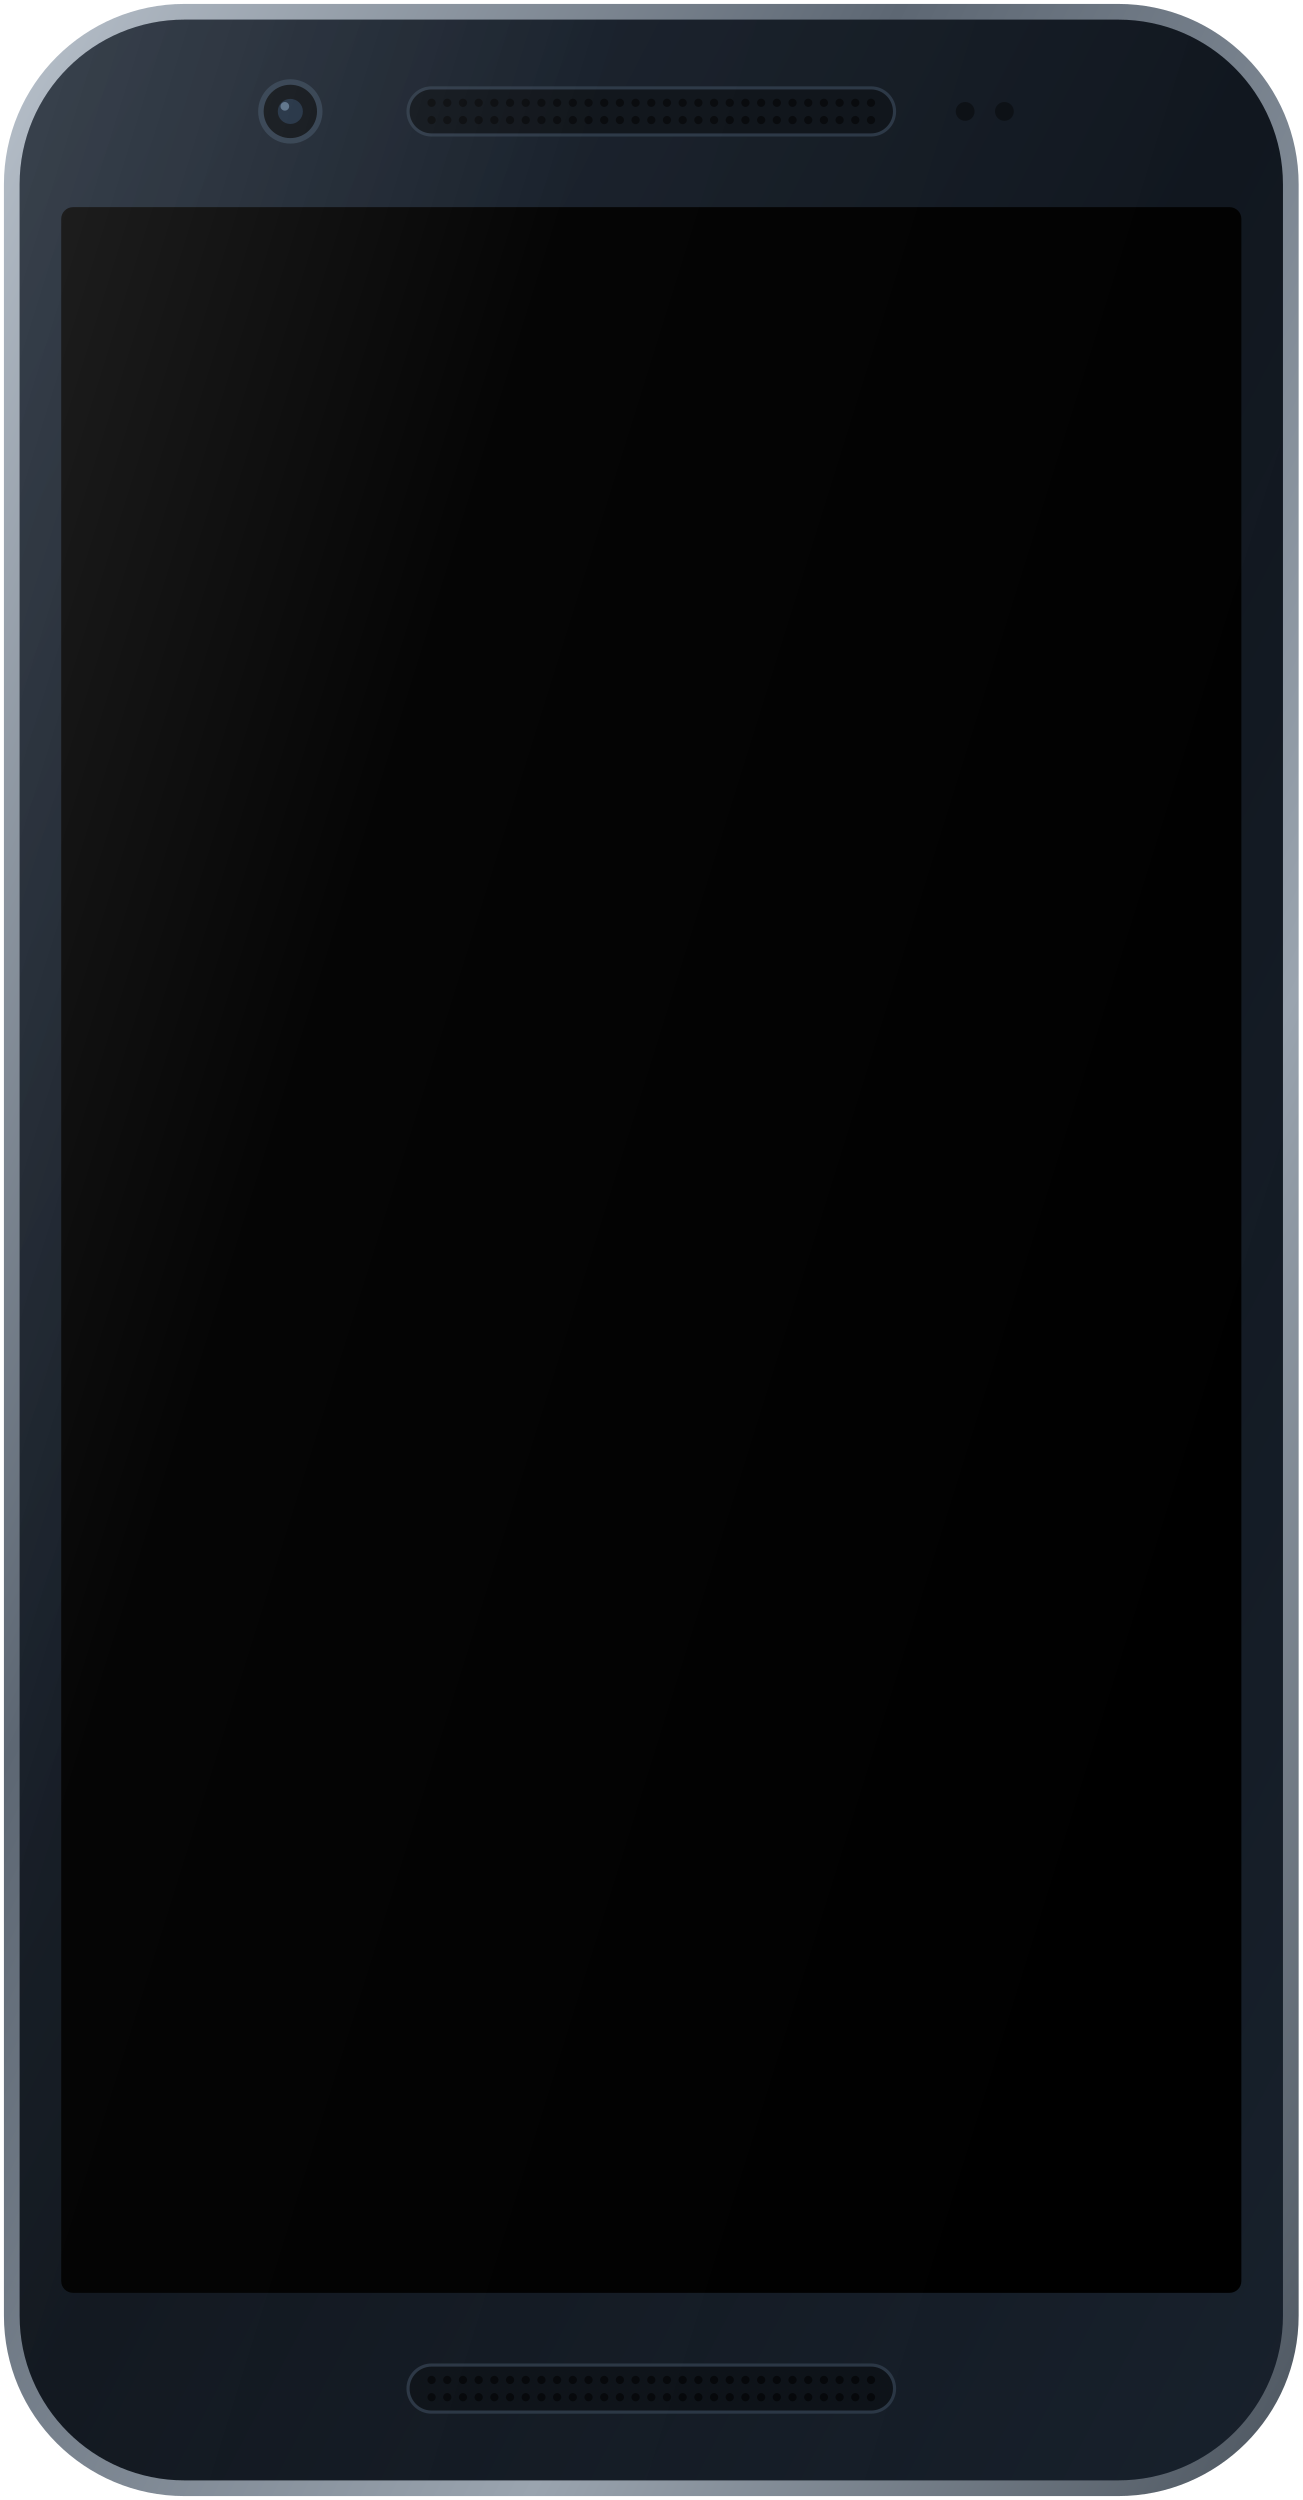
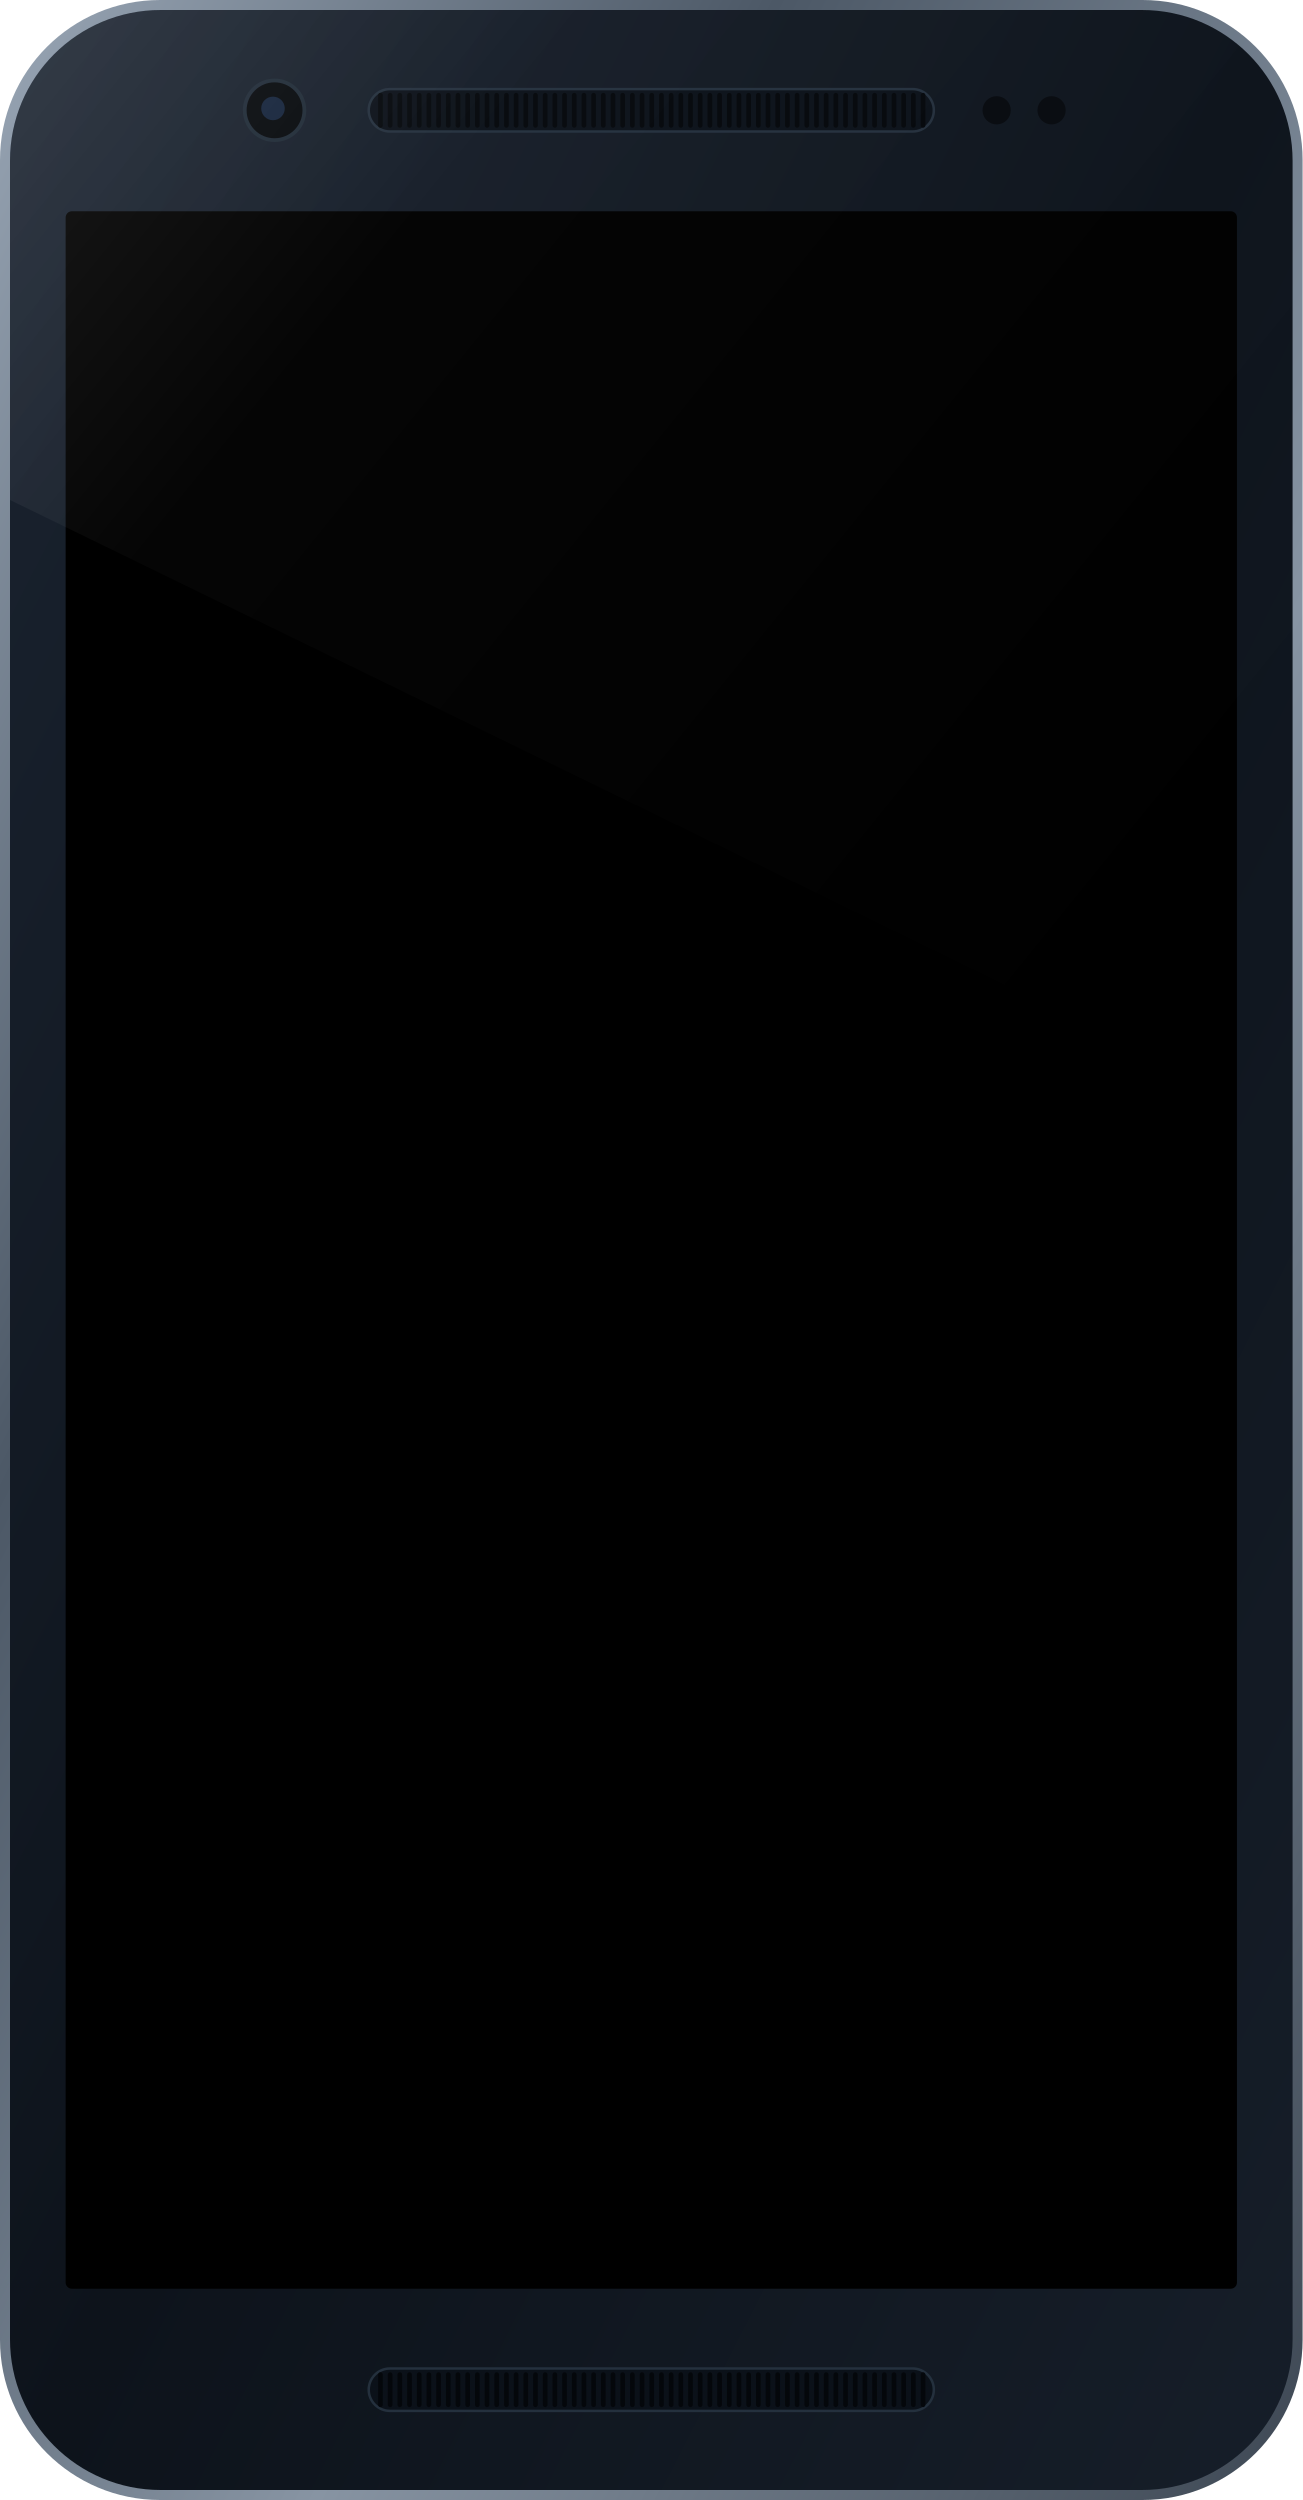
- <svg xmlns="http://www.w3.org/2000/svg" viewBox="0 0 332 637.2" width="332" height="637.2">
+ <svg xmlns="http://www.w3.org/2000/svg" viewBox="0 0 416.75 799.85" width="416.75" height="799.85">
  <defs>
    <linearGradient id="rim" x1="0" y1="0" x2="1" y2="1">
-       <stop offset="0" stop-color="#b9c2cc" />
-       <stop offset=".35" stop-color="#5d6773" />
-       <stop offset=".7" stop-color="#9aa4af" />
-       <stop offset="1" stop-color="#4b545e" />
+       <stop offset="0" stop-color="#9aa7b6" />
+       <stop offset=".3" stop-color="#4c5866" />
+       <stop offset=".62" stop-color="#8794a3" />
+       <stop offset="1" stop-color="#3c4652" />
    </linearGradient>
    <linearGradient id="body" x1="0" y1="0" x2="1" y2="1">
-       <stop offset="0" stop-color="#1c2633" />
-       <stop offset=".5" stop-color="#0f151d" />
-       <stop offset="1" stop-color="#18212c" />
+       <stop offset="0" stop-color="#1b2431" />
+       <stop offset=".5" stop-color="#0d131b" />
+       <stop offset="1" stop-color="#161e29" />
    </linearGradient>
-     <linearGradient id="glare" x1="0" y1="0" x2="1" y2=".6">
-       <stop offset="0" stop-color="#fff" stop-opacity=".13" />
-       <stop offset=".35" stop-color="#fff" stop-opacity=".02" />
+     <linearGradient id="glare" x1="0" y1="0" x2="1" y2=".7">
+       <stop offset="0" stop-color="#fff" stop-opacity=".11" />
+       <stop offset=".3" stop-color="#fff" stop-opacity=".02" />
      <stop offset="1" stop-color="#fff" stop-opacity="0" />
    </linearGradient>
  </defs>
-   <rect x="1" y="1" width="330" height="635.2" rx="46" fill="url(#rim)" />
-   <rect x="5" y="5" width="322" height="627.2" rx="42" fill="url(#body)" />
-   <rect x="15.6" y="52.8" width="300.8" height="531.6" rx="3" fill="#000" />
-   <rect x="104.0" y="22.4" width="124" height="12" rx="6" fill="#0d1218" stroke="#2a3644" stroke-width=".8" />
-   <circle cx="110.0" cy="26.2" r="1.05" fill="#05070a" />
-   <circle cx="110.0" cy="30.6" r="1.05" fill="#05070a" />
-   <circle cx="114.0" cy="26.2" r="1.05" fill="#05070a" />
-   <circle cx="114.0" cy="30.6" r="1.05" fill="#05070a" />
-   <circle cx="118.0" cy="26.2" r="1.05" fill="#05070a" />
-   <circle cx="118.0" cy="30.6" r="1.05" fill="#05070a" />
-   <circle cx="122.0" cy="26.2" r="1.05" fill="#05070a" />
-   <circle cx="122.0" cy="30.6" r="1.05" fill="#05070a" />
-   <circle cx="126.0" cy="26.2" r="1.05" fill="#05070a" />
-   <circle cx="126.0" cy="30.6" r="1.05" fill="#05070a" />
-   <circle cx="130.0" cy="26.2" r="1.05" fill="#05070a" />
-   <circle cx="130.0" cy="30.6" r="1.05" fill="#05070a" />
-   <circle cx="134.0" cy="26.2" r="1.05" fill="#05070a" />
-   <circle cx="134.0" cy="30.6" r="1.05" fill="#05070a" />
-   <circle cx="138.0" cy="26.2" r="1.05" fill="#05070a" />
-   <circle cx="138.0" cy="30.6" r="1.05" fill="#05070a" />
-   <circle cx="142.0" cy="26.2" r="1.05" fill="#05070a" />
-   <circle cx="142.0" cy="30.6" r="1.05" fill="#05070a" />
-   <circle cx="146.0" cy="26.2" r="1.05" fill="#05070a" />
-   <circle cx="146.0" cy="30.6" r="1.05" fill="#05070a" />
-   <circle cx="150.0" cy="26.2" r="1.05" fill="#05070a" />
-   <circle cx="150.0" cy="30.6" r="1.05" fill="#05070a" />
-   <circle cx="154.0" cy="26.2" r="1.05" fill="#05070a" />
-   <circle cx="154.0" cy="30.6" r="1.05" fill="#05070a" />
-   <circle cx="158.0" cy="26.2" r="1.05" fill="#05070a" />
-   <circle cx="158.0" cy="30.6" r="1.05" fill="#05070a" />
-   <circle cx="162.0" cy="26.2" r="1.05" fill="#05070a" />
-   <circle cx="162.0" cy="30.6" r="1.05" fill="#05070a" />
-   <circle cx="166.0" cy="26.2" r="1.05" fill="#05070a" />
-   <circle cx="166.0" cy="30.6" r="1.05" fill="#05070a" />
-   <circle cx="170.0" cy="26.2" r="1.05" fill="#05070a" />
-   <circle cx="170.0" cy="30.6" r="1.05" fill="#05070a" />
-   <circle cx="174.0" cy="26.2" r="1.05" fill="#05070a" />
-   <circle cx="174.0" cy="30.6" r="1.05" fill="#05070a" />
-   <circle cx="178.0" cy="26.2" r="1.05" fill="#05070a" />
-   <circle cx="178.0" cy="30.6" r="1.05" fill="#05070a" />
-   <circle cx="182.0" cy="26.2" r="1.05" fill="#05070a" />
-   <circle cx="182.0" cy="30.6" r="1.05" fill="#05070a" />
-   <circle cx="186.0" cy="26.2" r="1.05" fill="#05070a" />
-   <circle cx="186.0" cy="30.6" r="1.05" fill="#05070a" />
-   <circle cx="190.0" cy="26.2" r="1.05" fill="#05070a" />
-   <circle cx="190.0" cy="30.6" r="1.05" fill="#05070a" />
-   <circle cx="194.0" cy="26.2" r="1.05" fill="#05070a" />
-   <circle cx="194.0" cy="30.6" r="1.05" fill="#05070a" />
-   <circle cx="198.0" cy="26.2" r="1.05" fill="#05070a" />
-   <circle cx="198.0" cy="30.6" r="1.05" fill="#05070a" />
-   <circle cx="202.0" cy="26.2" r="1.05" fill="#05070a" />
-   <circle cx="202.0" cy="30.6" r="1.05" fill="#05070a" />
-   <circle cx="206.0" cy="26.2" r="1.05" fill="#05070a" />
-   <circle cx="206.0" cy="30.6" r="1.05" fill="#05070a" />
-   <circle cx="210.0" cy="26.2" r="1.05" fill="#05070a" />
-   <circle cx="210.0" cy="30.6" r="1.05" fill="#05070a" />
-   <circle cx="214.0" cy="26.2" r="1.05" fill="#05070a" />
-   <circle cx="214.0" cy="30.6" r="1.05" fill="#05070a" />
-   <circle cx="218.0" cy="26.2" r="1.05" fill="#05070a" />
-   <circle cx="218.0" cy="30.6" r="1.05" fill="#05070a" />
-   <circle cx="222.0" cy="26.2" r="1.05" fill="#05070a" />
-   <circle cx="222.0" cy="30.6" r="1.05" fill="#05070a" />
-   <rect x="104.0" y="602.8" width="124" height="12" rx="6" fill="#0d1218" stroke="#2a3644" stroke-width=".8" />
-   <circle cx="110.0" cy="606.6" r="1.05" fill="#05070a" />
-   <circle cx="110.0" cy="611" r="1.05" fill="#05070a" />
-   <circle cx="114.0" cy="606.6" r="1.05" fill="#05070a" />
-   <circle cx="114.0" cy="611" r="1.05" fill="#05070a" />
-   <circle cx="118.0" cy="606.6" r="1.05" fill="#05070a" />
-   <circle cx="118.0" cy="611" r="1.05" fill="#05070a" />
-   <circle cx="122.0" cy="606.6" r="1.05" fill="#05070a" />
-   <circle cx="122.0" cy="611" r="1.05" fill="#05070a" />
-   <circle cx="126.0" cy="606.6" r="1.05" fill="#05070a" />
-   <circle cx="126.0" cy="611" r="1.05" fill="#05070a" />
-   <circle cx="130.0" cy="606.6" r="1.05" fill="#05070a" />
-   <circle cx="130.0" cy="611" r="1.05" fill="#05070a" />
-   <circle cx="134.0" cy="606.6" r="1.05" fill="#05070a" />
-   <circle cx="134.0" cy="611" r="1.05" fill="#05070a" />
-   <circle cx="138.0" cy="606.6" r="1.05" fill="#05070a" />
-   <circle cx="138.0" cy="611" r="1.05" fill="#05070a" />
-   <circle cx="142.0" cy="606.6" r="1.05" fill="#05070a" />
-   <circle cx="142.0" cy="611" r="1.05" fill="#05070a" />
-   <circle cx="146.0" cy="606.6" r="1.05" fill="#05070a" />
-   <circle cx="146.0" cy="611" r="1.05" fill="#05070a" />
-   <circle cx="150.0" cy="606.6" r="1.05" fill="#05070a" />
-   <circle cx="150.0" cy="611" r="1.05" fill="#05070a" />
-   <circle cx="154.0" cy="606.6" r="1.05" fill="#05070a" />
-   <circle cx="154.0" cy="611" r="1.05" fill="#05070a" />
-   <circle cx="158.0" cy="606.6" r="1.05" fill="#05070a" />
-   <circle cx="158.0" cy="611" r="1.05" fill="#05070a" />
-   <circle cx="162.0" cy="606.6" r="1.05" fill="#05070a" />
-   <circle cx="162.0" cy="611" r="1.05" fill="#05070a" />
-   <circle cx="166.0" cy="606.6" r="1.05" fill="#05070a" />
-   <circle cx="166.0" cy="611" r="1.05" fill="#05070a" />
-   <circle cx="170.0" cy="606.6" r="1.05" fill="#05070a" />
-   <circle cx="170.0" cy="611" r="1.05" fill="#05070a" />
-   <circle cx="174.0" cy="606.6" r="1.05" fill="#05070a" />
-   <circle cx="174.0" cy="611" r="1.05" fill="#05070a" />
-   <circle cx="178.0" cy="606.6" r="1.05" fill="#05070a" />
-   <circle cx="178.0" cy="611" r="1.05" fill="#05070a" />
-   <circle cx="182.0" cy="606.6" r="1.05" fill="#05070a" />
-   <circle cx="182.0" cy="611" r="1.05" fill="#05070a" />
-   <circle cx="186.0" cy="606.6" r="1.05" fill="#05070a" />
-   <circle cx="186.0" cy="611" r="1.05" fill="#05070a" />
-   <circle cx="190.0" cy="606.6" r="1.05" fill="#05070a" />
-   <circle cx="190.0" cy="611" r="1.05" fill="#05070a" />
-   <circle cx="194.0" cy="606.6" r="1.05" fill="#05070a" />
-   <circle cx="194.0" cy="611" r="1.05" fill="#05070a" />
-   <circle cx="198.0" cy="606.6" r="1.05" fill="#05070a" />
-   <circle cx="198.0" cy="611" r="1.05" fill="#05070a" />
-   <circle cx="202.0" cy="606.6" r="1.05" fill="#05070a" />
-   <circle cx="202.0" cy="611" r="1.05" fill="#05070a" />
-   <circle cx="206.0" cy="606.6" r="1.05" fill="#05070a" />
-   <circle cx="206.0" cy="611" r="1.05" fill="#05070a" />
-   <circle cx="210.0" cy="606.6" r="1.05" fill="#05070a" />
-   <circle cx="210.0" cy="611" r="1.05" fill="#05070a" />
-   <circle cx="214.0" cy="606.6" r="1.05" fill="#05070a" />
-   <circle cx="214.0" cy="611" r="1.05" fill="#05070a" />
-   <circle cx="218.0" cy="606.6" r="1.05" fill="#05070a" />
-   <circle cx="218.0" cy="611" r="1.05" fill="#05070a" />
-   <circle cx="222.0" cy="606.6" r="1.05" fill="#05070a" />
-   <circle cx="222.0" cy="611" r="1.05" fill="#05070a" />
-   <circle cx="74.0" cy="28.4" r="7.5" fill="#0a0e13" stroke="#2c3a4a" stroke-width="1.4" />
-   <circle cx="74.0" cy="28.4" r="3.2" fill="#1b2a3d" />
-   <circle cx="72.6" cy="27.1" r="1.1" fill="#6f87a3" opacity=".7" />
-   <circle cx="246.0" cy="28.4" r="2.4" fill="#0a0e13" />
-   <circle cx="256.0" cy="28.4" r="2.4" fill="#0a0e13" />
-   <rect x="5" y="5" width="322" height="627.2" rx="42" fill="url(#glare)" />
+   <rect x="0" y="0" width="416.75" height="799.85" rx="51.23" fill="url(#rim)" />
+   <rect x="3.2" y="3.2" width="410.35" height="793.45" rx="48.23" fill="url(#body)" />
+   <rect x="21.00" y="67.59" width="374.75" height="664.67" rx="2" fill="#000" />
+   <rect x="117.97" y="28.51" width="180.80" height="13.56" rx="6.78" fill="#0b1119" stroke="#24303d" stroke-width=".8" />
+   <clipPath id="s35">
+     <rect x="117.97" y="28.51" width="180.80" height="13.56" rx="6.78" />
+   </clipPath>
+   <g clip-path="url(#s35)">
+     <rect x="120.97" y="29.71" width="1.5" height="11.16" rx=".75" fill="#04070b" />
+     <rect x="124.07" y="29.71" width="1.5" height="11.16" rx=".75" fill="#04070b" />
+     <rect x="127.17" y="29.71" width="1.5" height="11.16" rx=".75" fill="#04070b" />
+     <rect x="130.27" y="29.71" width="1.5" height="11.16" rx=".75" fill="#04070b" />
+     <rect x="133.37" y="29.71" width="1.5" height="11.16" rx=".75" fill="#04070b" />
+     <rect x="136.47" y="29.71" width="1.5" height="11.16" rx=".75" fill="#04070b" />
+     <rect x="139.57" y="29.71" width="1.5" height="11.16" rx=".75" fill="#04070b" />
+     <rect x="142.67" y="29.71" width="1.5" height="11.16" rx=".75" fill="#04070b" />
+     <rect x="145.77" y="29.71" width="1.5" height="11.16" rx=".75" fill="#04070b" />
+     <rect x="148.87" y="29.71" width="1.5" height="11.16" rx=".75" fill="#04070b" />
+     <rect x="151.97" y="29.71" width="1.5" height="11.16" rx=".75" fill="#04070b" />
+     <rect x="155.07" y="29.71" width="1.5" height="11.16" rx=".75" fill="#04070b" />
+     <rect x="158.17" y="29.71" width="1.5" height="11.16" rx=".75" fill="#04070b" />
+     <rect x="161.27" y="29.71" width="1.5" height="11.16" rx=".75" fill="#04070b" />
+     <rect x="164.37" y="29.71" width="1.5" height="11.16" rx=".75" fill="#04070b" />
+     <rect x="167.47" y="29.71" width="1.5" height="11.16" rx=".75" fill="#04070b" />
+     <rect x="170.57" y="29.71" width="1.5" height="11.16" rx=".75" fill="#04070b" />
+     <rect x="173.67" y="29.71" width="1.5" height="11.16" rx=".75" fill="#04070b" />
+     <rect x="176.77" y="29.71" width="1.5" height="11.16" rx=".75" fill="#04070b" />
+     <rect x="179.87" y="29.71" width="1.5" height="11.16" rx=".75" fill="#04070b" />
+     <rect x="182.97" y="29.71" width="1.5" height="11.16" rx=".75" fill="#04070b" />
+     <rect x="186.07" y="29.71" width="1.5" height="11.16" rx=".75" fill="#04070b" />
+     <rect x="189.17" y="29.71" width="1.5" height="11.16" rx=".75" fill="#04070b" />
+     <rect x="192.27" y="29.71" width="1.5" height="11.16" rx=".75" fill="#04070b" />
+     <rect x="195.37" y="29.71" width="1.5" height="11.16" rx=".75" fill="#04070b" />
+     <rect x="198.47" y="29.71" width="1.5" height="11.16" rx=".75" fill="#04070b" />
+     <rect x="201.57" y="29.71" width="1.5" height="11.16" rx=".75" fill="#04070b" />
+     <rect x="204.67" y="29.71" width="1.5" height="11.16" rx=".75" fill="#04070b" />
+     <rect x="207.77" y="29.71" width="1.5" height="11.16" rx=".75" fill="#04070b" />
+     <rect x="210.87" y="29.71" width="1.5" height="11.16" rx=".75" fill="#04070b" />
+     <rect x="213.97" y="29.71" width="1.5" height="11.16" rx=".75" fill="#04070b" />
+     <rect x="217.07" y="29.71" width="1.5" height="11.16" rx=".75" fill="#04070b" />
+     <rect x="220.17" y="29.71" width="1.5" height="11.16" rx=".75" fill="#04070b" />
+     <rect x="223.27" y="29.71" width="1.5" height="11.16" rx=".75" fill="#04070b" />
+     <rect x="226.37" y="29.71" width="1.5" height="11.16" rx=".75" fill="#04070b" />
+     <rect x="229.47" y="29.71" width="1.5" height="11.16" rx=".75" fill="#04070b" />
+     <rect x="232.57" y="29.71" width="1.5" height="11.16" rx=".75" fill="#04070b" />
+     <rect x="235.67" y="29.71" width="1.5" height="11.16" rx=".75" fill="#04070b" />
+     <rect x="238.77" y="29.71" width="1.5" height="11.16" rx=".75" fill="#04070b" />
+     <rect x="241.87" y="29.71" width="1.5" height="11.16" rx=".75" fill="#04070b" />
+     <rect x="244.97" y="29.71" width="1.5" height="11.16" rx=".75" fill="#04070b" />
+     <rect x="248.07" y="29.71" width="1.5" height="11.16" rx=".75" fill="#04070b" />
+     <rect x="251.17" y="29.71" width="1.5" height="11.16" rx=".75" fill="#04070b" />
+     <rect x="254.27" y="29.71" width="1.5" height="11.16" rx=".75" fill="#04070b" />
+     <rect x="257.37" y="29.71" width="1.5" height="11.16" rx=".75" fill="#04070b" />
+     <rect x="260.47" y="29.71" width="1.5" height="11.16" rx=".75" fill="#04070b" />
+     <rect x="263.57" y="29.71" width="1.5" height="11.16" rx=".75" fill="#04070b" />
+     <rect x="266.67" y="29.71" width="1.5" height="11.16" rx=".75" fill="#04070b" />
+     <rect x="269.77" y="29.71" width="1.5" height="11.16" rx=".75" fill="#04070b" />
+     <rect x="272.87" y="29.71" width="1.5" height="11.16" rx=".75" fill="#04070b" />
+     <rect x="275.97" y="29.71" width="1.5" height="11.16" rx=".75" fill="#04070b" />
+     <rect x="279.07" y="29.71" width="1.5" height="11.16" rx=".75" fill="#04070b" />
+     <rect x="282.17" y="29.71" width="1.5" height="11.16" rx=".75" fill="#04070b" />
+     <rect x="285.27" y="29.71" width="1.5" height="11.16" rx=".75" fill="#04070b" />
+     <rect x="288.37" y="29.71" width="1.5" height="11.16" rx=".75" fill="#04070b" />
+     <rect x="291.47" y="29.71" width="1.5" height="11.16" rx=".75" fill="#04070b" />
+     <rect x="294.57" y="29.71" width="1.5" height="11.16" rx=".75" fill="#04070b" />
+   </g>
+   <rect x="117.97" y="757.78" width="180.80" height="13.56" rx="6.78" fill="#0b1119" stroke="#24303d" stroke-width=".8" />
+   <clipPath id="s764">
+     <rect x="117.97" y="757.78" width="180.80" height="13.56" rx="6.78" />
+   </clipPath>
+   <g clip-path="url(#s764)">
+     <rect x="120.97" y="758.98" width="1.5" height="11.16" rx=".75" fill="#04070b" />
+     <rect x="124.07" y="758.98" width="1.5" height="11.16" rx=".75" fill="#04070b" />
+     <rect x="127.17" y="758.98" width="1.5" height="11.16" rx=".75" fill="#04070b" />
+     <rect x="130.27" y="758.98" width="1.5" height="11.16" rx=".75" fill="#04070b" />
+     <rect x="133.37" y="758.98" width="1.5" height="11.16" rx=".75" fill="#04070b" />
+     <rect x="136.47" y="758.98" width="1.5" height="11.16" rx=".75" fill="#04070b" />
+     <rect x="139.57" y="758.98" width="1.5" height="11.16" rx=".75" fill="#04070b" />
+     <rect x="142.67" y="758.98" width="1.5" height="11.16" rx=".75" fill="#04070b" />
+     <rect x="145.77" y="758.98" width="1.5" height="11.16" rx=".75" fill="#04070b" />
+     <rect x="148.87" y="758.98" width="1.5" height="11.16" rx=".75" fill="#04070b" />
+     <rect x="151.97" y="758.98" width="1.5" height="11.16" rx=".75" fill="#04070b" />
+     <rect x="155.07" y="758.98" width="1.5" height="11.16" rx=".75" fill="#04070b" />
+     <rect x="158.17" y="758.98" width="1.5" height="11.16" rx=".75" fill="#04070b" />
+     <rect x="161.27" y="758.98" width="1.5" height="11.16" rx=".75" fill="#04070b" />
+     <rect x="164.37" y="758.98" width="1.5" height="11.16" rx=".75" fill="#04070b" />
+     <rect x="167.47" y="758.98" width="1.5" height="11.16" rx=".75" fill="#04070b" />
+     <rect x="170.57" y="758.98" width="1.5" height="11.16" rx=".75" fill="#04070b" />
+     <rect x="173.67" y="758.98" width="1.5" height="11.16" rx=".75" fill="#04070b" />
+     <rect x="176.77" y="758.98" width="1.5" height="11.16" rx=".75" fill="#04070b" />
+     <rect x="179.87" y="758.98" width="1.5" height="11.16" rx=".75" fill="#04070b" />
+     <rect x="182.97" y="758.98" width="1.5" height="11.16" rx=".75" fill="#04070b" />
+     <rect x="186.07" y="758.98" width="1.5" height="11.16" rx=".75" fill="#04070b" />
+     <rect x="189.17" y="758.98" width="1.5" height="11.16" rx=".75" fill="#04070b" />
+     <rect x="192.27" y="758.98" width="1.5" height="11.16" rx=".75" fill="#04070b" />
+     <rect x="195.37" y="758.98" width="1.5" height="11.16" rx=".75" fill="#04070b" />
+     <rect x="198.47" y="758.98" width="1.5" height="11.16" rx=".75" fill="#04070b" />
+     <rect x="201.57" y="758.98" width="1.5" height="11.16" rx=".75" fill="#04070b" />
+     <rect x="204.67" y="758.98" width="1.5" height="11.16" rx=".75" fill="#04070b" />
+     <rect x="207.77" y="758.98" width="1.5" height="11.16" rx=".75" fill="#04070b" />
+     <rect x="210.87" y="758.98" width="1.5" height="11.16" rx=".75" fill="#04070b" />
+     <rect x="213.97" y="758.98" width="1.5" height="11.16" rx=".75" fill="#04070b" />
+     <rect x="217.07" y="758.98" width="1.5" height="11.16" rx=".75" fill="#04070b" />
+     <rect x="220.17" y="758.98" width="1.5" height="11.16" rx=".75" fill="#04070b" />
+     <rect x="223.27" y="758.98" width="1.5" height="11.16" rx=".75" fill="#04070b" />
+     <rect x="226.37" y="758.98" width="1.5" height="11.16" rx=".75" fill="#04070b" />
+     <rect x="229.47" y="758.98" width="1.5" height="11.16" rx=".75" fill="#04070b" />
+     <rect x="232.57" y="758.98" width="1.5" height="11.16" rx=".75" fill="#04070b" />
+     <rect x="235.67" y="758.98" width="1.5" height="11.16" rx=".75" fill="#04070b" />
+     <rect x="238.77" y="758.98" width="1.5" height="11.16" rx=".75" fill="#04070b" />
+     <rect x="241.87" y="758.98" width="1.5" height="11.16" rx=".75" fill="#04070b" />
+     <rect x="244.97" y="758.98" width="1.5" height="11.16" rx=".75" fill="#04070b" />
+     <rect x="248.07" y="758.98" width="1.5" height="11.16" rx=".75" fill="#04070b" />
+     <rect x="251.17" y="758.98" width="1.5" height="11.16" rx=".75" fill="#04070b" />
+     <rect x="254.27" y="758.98" width="1.5" height="11.16" rx=".75" fill="#04070b" />
+     <rect x="257.37" y="758.98" width="1.5" height="11.16" rx=".75" fill="#04070b" />
+     <rect x="260.47" y="758.98" width="1.5" height="11.16" rx=".75" fill="#04070b" />
+     <rect x="263.57" y="758.98" width="1.5" height="11.16" rx=".75" fill="#04070b" />
+     <rect x="266.67" y="758.98" width="1.5" height="11.16" rx=".75" fill="#04070b" />
+     <rect x="269.77" y="758.98" width="1.5" height="11.16" rx=".75" fill="#04070b" />
+     <rect x="272.87" y="758.98" width="1.5" height="11.16" rx=".75" fill="#04070b" />
+     <rect x="275.97" y="758.98" width="1.5" height="11.16" rx=".75" fill="#04070b" />
+     <rect x="279.07" y="758.98" width="1.5" height="11.16" rx=".75" fill="#04070b" />
+     <rect x="282.17" y="758.98" width="1.5" height="11.16" rx=".75" fill="#04070b" />
+     <rect x="285.27" y="758.98" width="1.5" height="11.16" rx=".75" fill="#04070b" />
+     <rect x="288.37" y="758.98" width="1.5" height="11.16" rx=".75" fill="#04070b" />
+     <rect x="291.47" y="758.98" width="1.5" height="11.16" rx=".75" fill="#04070b" />
+     <rect x="294.57" y="758.98" width="1.5" height="11.16" rx=".75" fill="#04070b" />
+   </g>
+   <circle cx="87.84" cy="35.29" r="9.54" fill="#05080c" stroke="#1f2a36" stroke-width="1.2" />
+   <circle cx="87.34" cy="34.69" r="3.77" fill="#14233a" />
+   <circle cx="318.87" cy="35.29" r="4.52" fill="#070a0f" />
+   <circle cx="336.44" cy="35.29" r="4.52" fill="#070a0f" />
+   <path d="M51.23 3.2H365.52A48.23 48.23 0 0 1 413.55 51.23V359.93L3.2 159.97V51.23A48.23 48.23 0 0 1 51.23 3.2Z" fill="url(#glare)" />
</svg>
